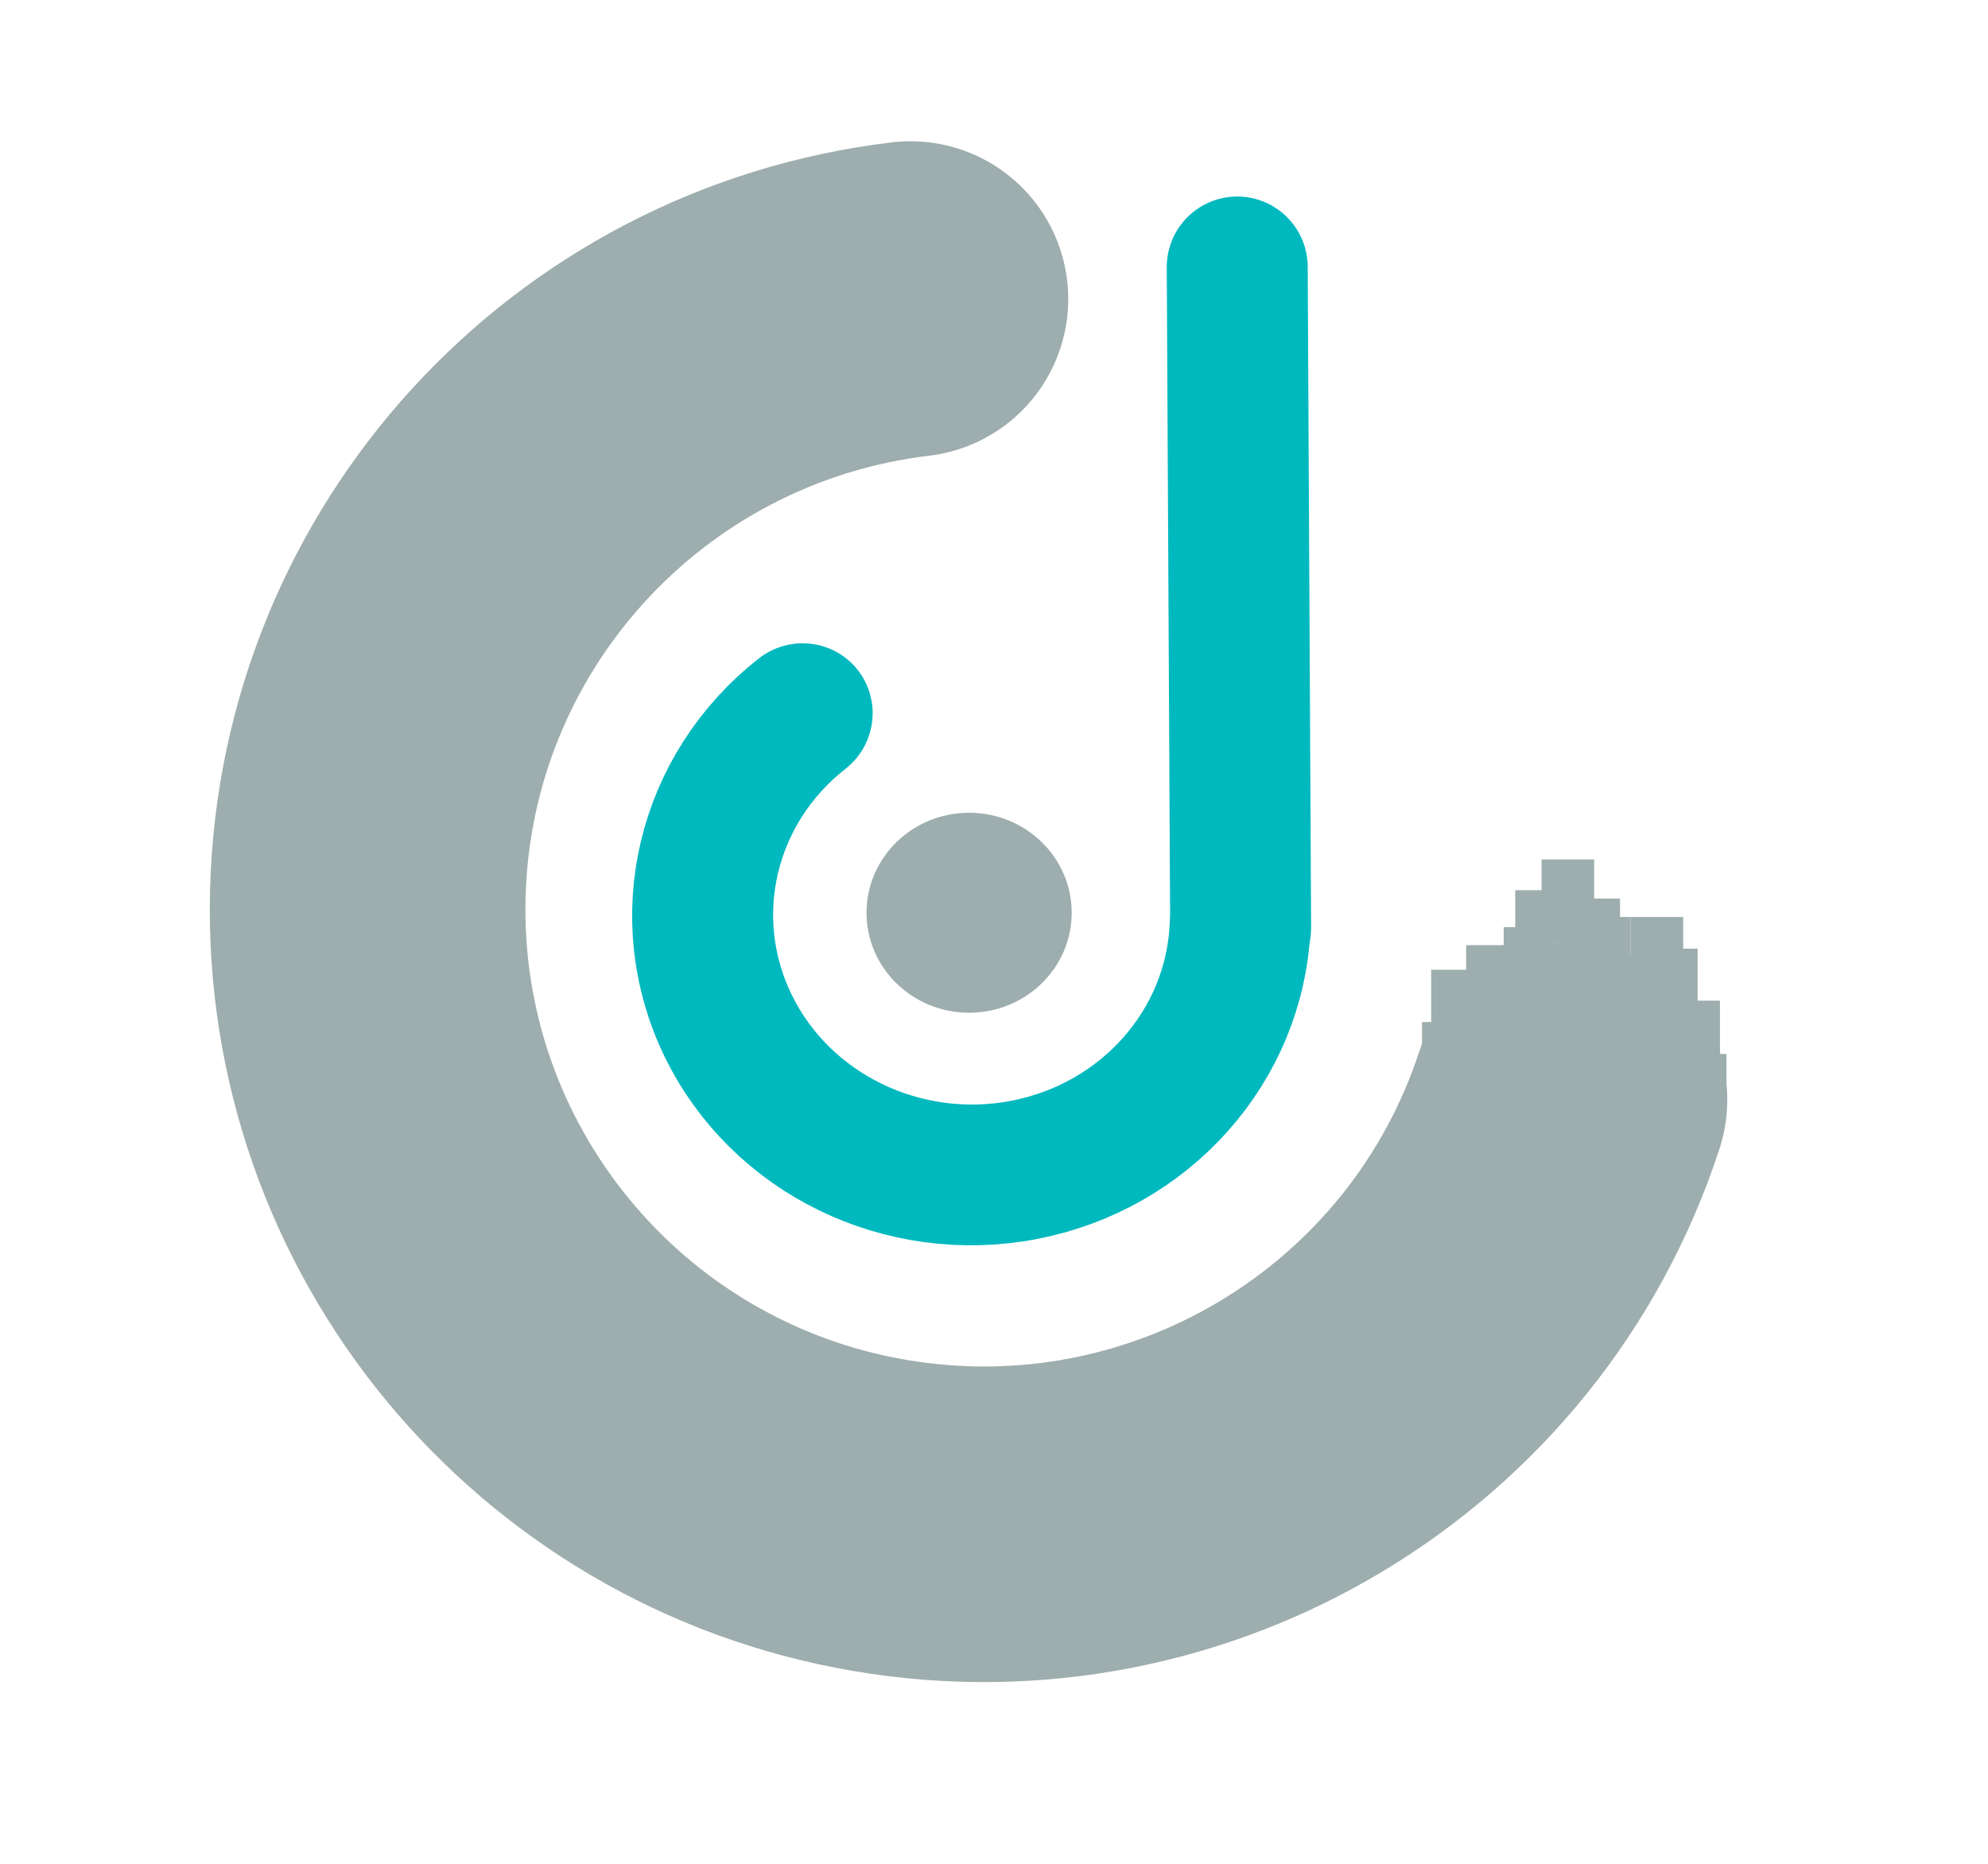
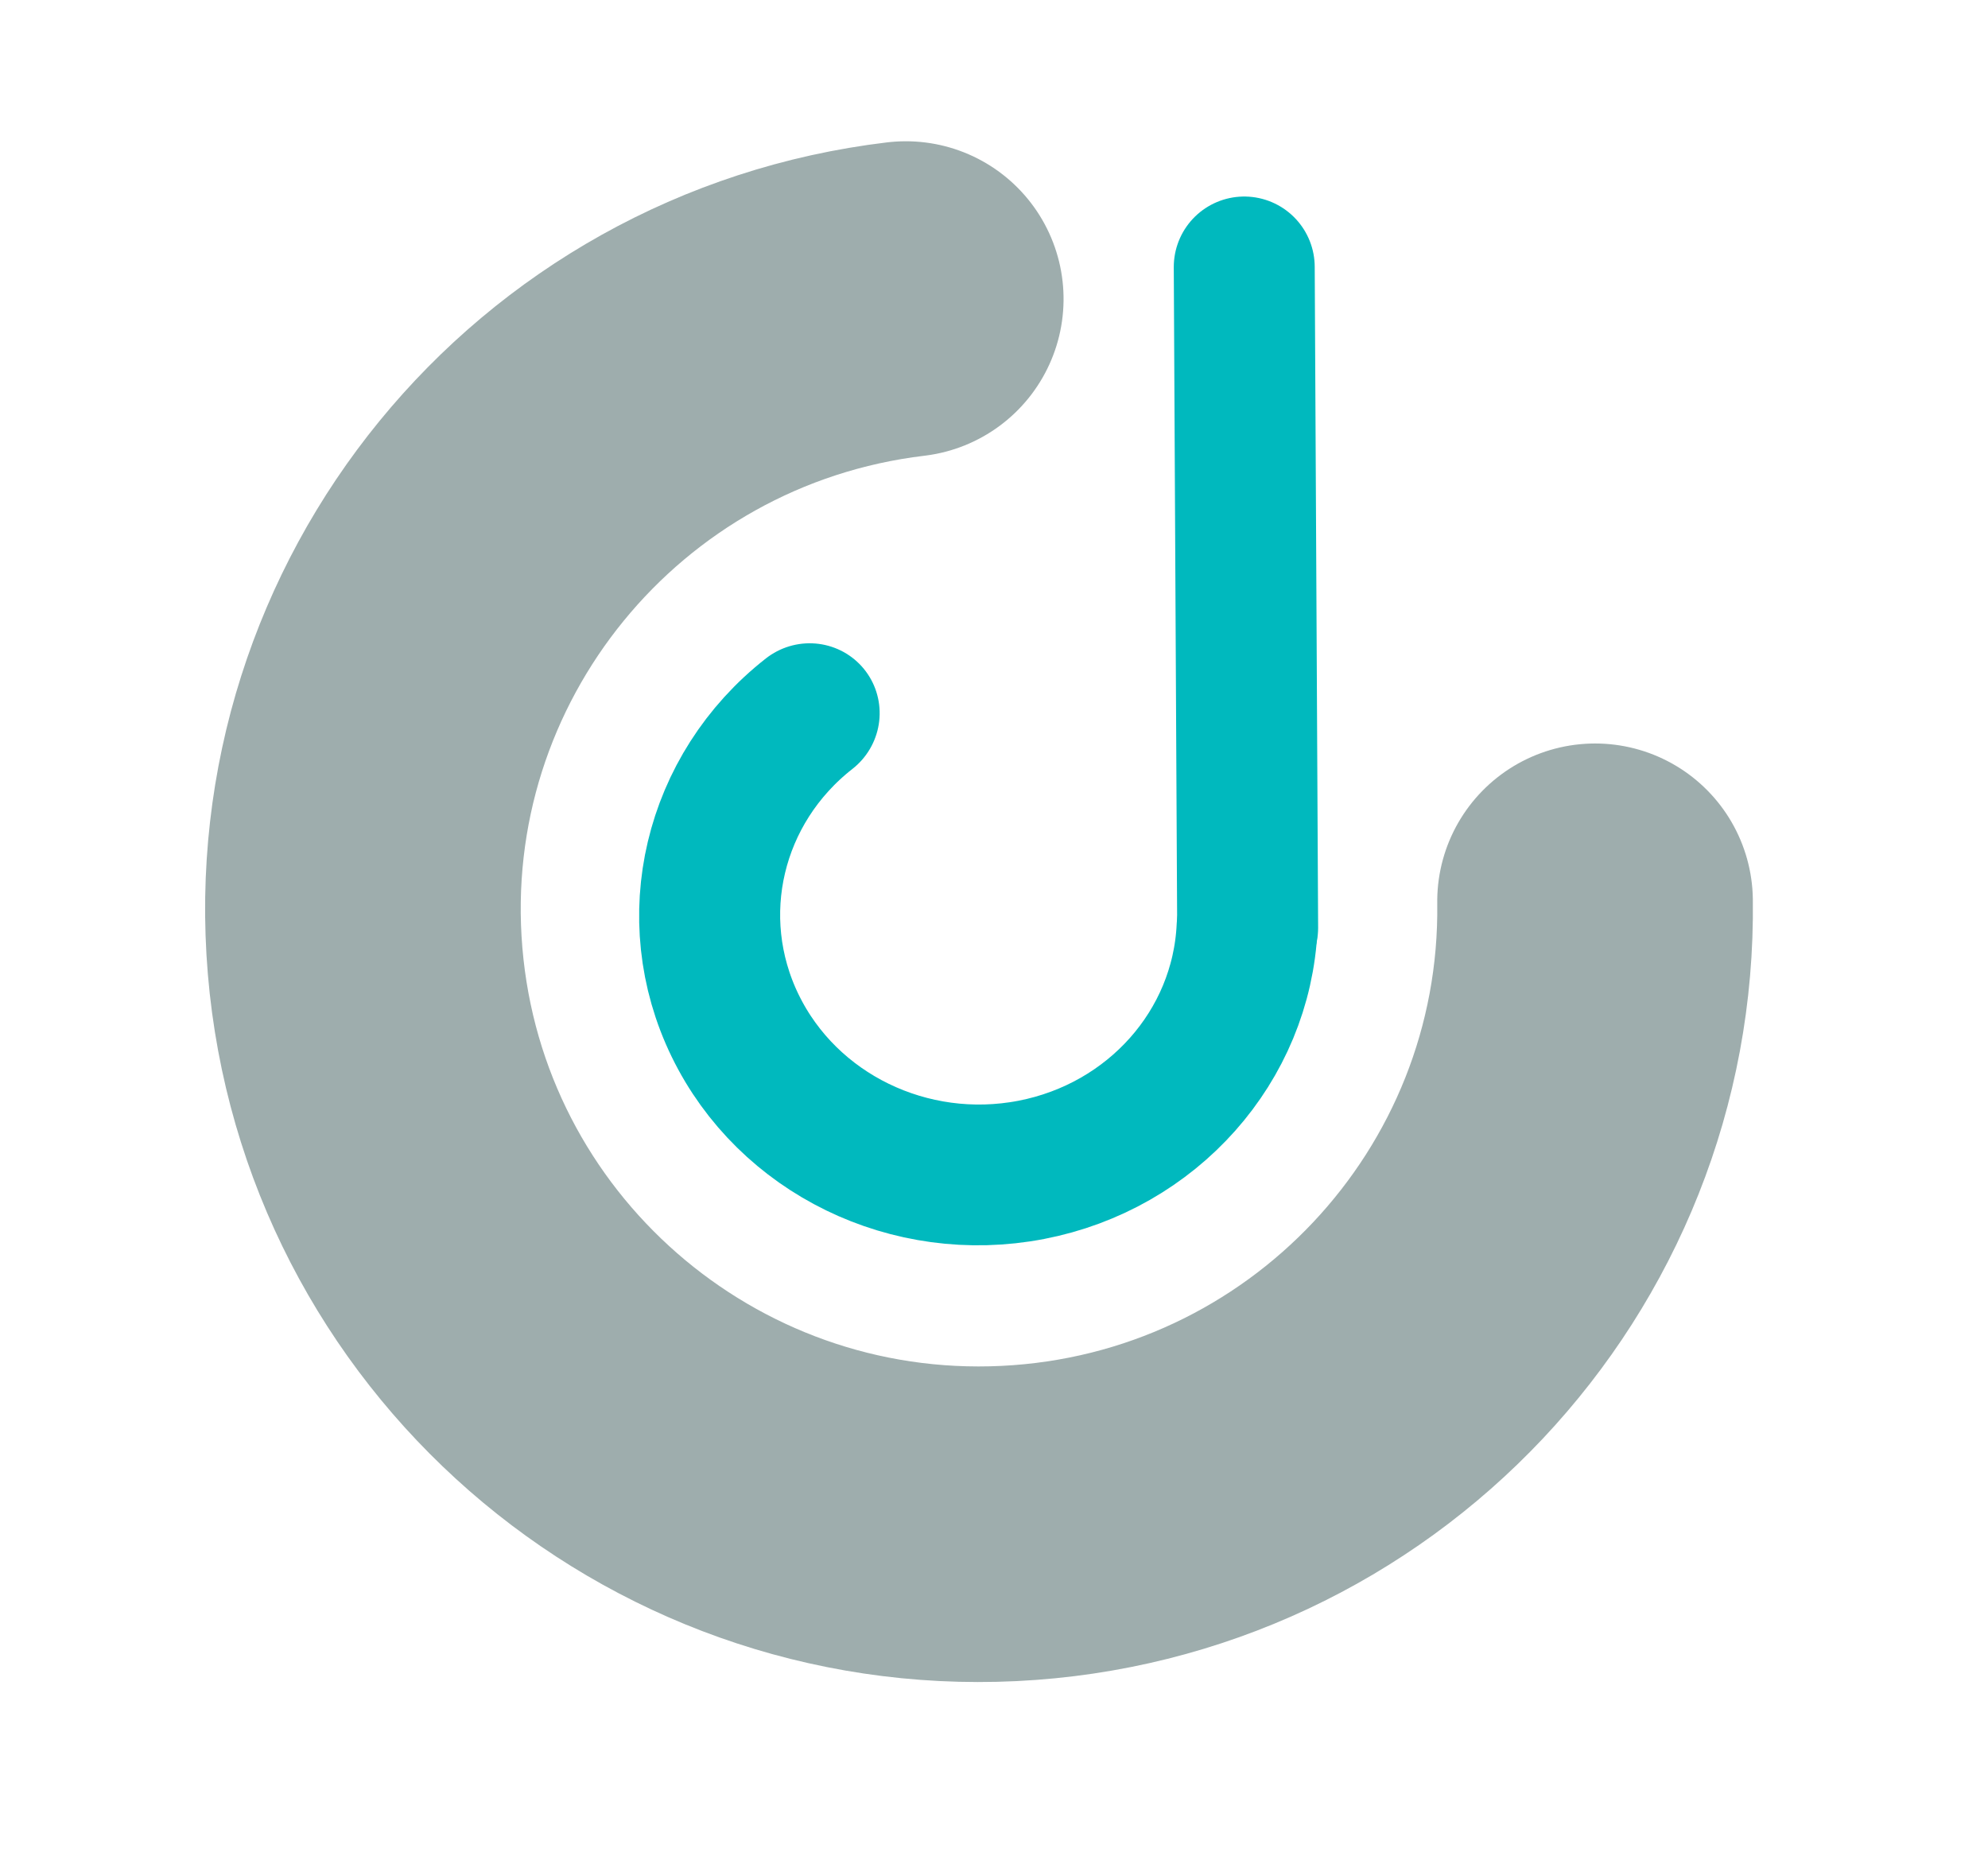
<svg xmlns="http://www.w3.org/2000/svg" width="160mm" height="150mm" viewBox="0 0 744.094 1052.362" id="main_logo_svg" version="1.1">
-   <defs id="defs4138">
-     </defs>
+   <defs id="defs4138" />
  <g id="layer1" transform="matrix(1.6907,0,0,1.6907,-206.7156,-124.7139)">
    <flowRoot xml:space="preserve" id="flowRoot4383" style="fill:black;stroke:none;stroke-opacity:1;stroke-width:1px;stroke-linejoin:miter;stroke-linecap:butt;fill-opacity:1;font-family:sans-serif;font-style:normal;font-weight:normal;font-size:40px;line-height:125%;letter-spacing:0px;word-spacing:0px">
      <flowRegion id="flowRegion4385">
        <rect id="rect4387" width="1140" height="700" x="-200" y="51.496" />
      </flowRegion>
      <flowPara id="flowPara4389" />
    </flowRoot>
-     <path style="opacity:1;fill:none;fill-opacity:1;stroke:#9eadad;stroke-width:105.4;stroke-linecap:round;stroke-linejoin:round;stroke-miterlimit:4;stroke-dasharray:none;stroke-opacity:1" id="path4403" d="M 579.376,380.523 A 205.747,205.316 0 0 1 365.366,543.433 205.747,205.316 0 0 1 172.952,355.602 205.747,205.316 0 0 1 331.455,138.506" transform="matrix(0.9940989,0.1084772,-0.1089386,0.9940485,0,0)" />
-     <path style="opacity:1;fill:none;fill-opacity:1;stroke:#00b9be;stroke-width:47.072;stroke-linecap:round;stroke-linejoin:round;stroke-miterlimit:4;stroke-dasharray:none;stroke-opacity:1" d="M 424.691,383.624 423.554,162.935" id="change1" />
-     <path style="opacity:1;fill:none;fill-opacity:1;stroke:#00b9be;stroke-width:47.05;stroke-linecap:round;stroke-linejoin:round;stroke-miterlimit:4;stroke-dasharray:none;stroke-opacity:1" id="change2" d="m 464.962,336.636 a 89.756,86.737 0 0 1 -62.514,88.263 89.756,86.737 0 0 1 -103.657,-37.493 89.756,86.737 0 0 1 12.821,-106.237" transform="matrix(0.9944716,0.1050059,-0.1125368,0.9936476,0,0)" />
-     <path style="fill:none;fill-rule:evenodd;stroke:#000000;stroke-width:1.171px;stroke-linecap:butt;stroke-linejoin:miter;stroke-opacity:1" d="M 327.851,381.667 Z" id="path4434" />
-     <ellipse style="fill:#9eadad;fill-opacity:1;fill-rule:evenodd;stroke:none;stroke-width:0.626px;stroke-linecap:butt;stroke-linejoin:miter;stroke-opacity:1" id="path4466" cx="334.008" cy="378.59" rx="34.261" ry="33.39" />
-     <rect style="opacity:1;fill:#9eadad;fill-opacity:1;stroke:none;stroke-width:42.037;stroke-linecap:round;stroke-linejoin:miter;stroke-miterlimit:4;stroke-dasharray:none;stroke-opacity:1" id="rect4369" width="17.567" height="17.567" x="485.285" y="415.083" />
-     <rect style="opacity:1;fill:#9eadad;fill-opacity:1;stroke:none;stroke-width:42.037;stroke-linecap:round;stroke-linejoin:miter;stroke-miterlimit:4;stroke-dasharray:none;stroke-opacity:1" id="rect4369-5" width="17.567" height="17.567" x="569.376" y="425.745" />
-     <rect style="opacity:1;fill:#9eadad;fill-opacity:1;stroke:none;stroke-width:42.037;stroke-linecap:square;stroke-linejoin:miter;stroke-miterlimit:4;stroke-dasharray:none;stroke-opacity:1" id="rect5040-8-9" width="17.567" height="17.567" x="488.316" y="397.631" />
-     <rect style="opacity:1;fill:#9eadad;fill-opacity:1;stroke:none;stroke-width:42.037;stroke-linecap:square;stroke-linejoin:miter;stroke-miterlimit:4;stroke-dasharray:none;stroke-opacity:1" id="rect5040-8-9-5" width="17.567" height="17.567" x="500.007" y="389.406" />
-     <rect style="opacity:1;fill:#9eadad;fill-opacity:1;stroke:none;stroke-width:42.037;stroke-linecap:square;stroke-linejoin:miter;stroke-miterlimit:4;stroke-dasharray:none;stroke-opacity:1" id="rect5040-8-9-2" width="17.567" height="17.567" x="512.541" y="383.393" />
-     <rect style="opacity:1;fill:#9eadad;fill-opacity:1;stroke:none;stroke-width:42.037;stroke-linecap:square;stroke-linejoin:miter;stroke-miterlimit:4;stroke-dasharray:none;stroke-opacity:1" id="rect5040-8-9-28" width="17.567" height="17.567" x="516.399" y="371.056" />
-     <rect style="opacity:1;fill:#9eadad;fill-opacity:1;stroke:none;stroke-width:42.037;stroke-linecap:square;stroke-linejoin:miter;stroke-miterlimit:4;stroke-dasharray:none;stroke-opacity:1" id="rect5040-8-9-22" width="17.567" height="17.567" x="554.92" y="380.006" />
-     <rect style="opacity:1;fill:#9eadad;fill-opacity:1;stroke:none;stroke-width:42.037;stroke-linecap:square;stroke-linejoin:miter;stroke-miterlimit:4;stroke-dasharray:none;stroke-opacity:1" id="rect5040-8-9-3" width="17.567" height="17.567" x="537.353" y="380.006" />
-     <rect style="opacity:1;fill:#9eadad;fill-opacity:1;stroke:none;stroke-width:42.037;stroke-linecap:square;stroke-linejoin:miter;stroke-miterlimit:4;stroke-dasharray:none;stroke-opacity:1" id="rect5040-8-9-42" width="17.567" height="17.567" x="567.199" y="407.952" />
-     <rect style="opacity:1;fill:#9eadad;fill-opacity:1;stroke:none;stroke-width:42.037;stroke-linecap:square;stroke-linejoin:miter;stroke-miterlimit:4;stroke-dasharray:none;stroke-opacity:1" id="rect5040-8-9-9" width="17.567" height="17.567" x="554.92" y="397.573" />
-     <rect style="opacity:1;fill:#9eadad;fill-opacity:1;stroke:none;stroke-width:42.037;stroke-linecap:square;stroke-linejoin:miter;stroke-miterlimit:4;stroke-dasharray:none;stroke-opacity:1" id="rect5040-8-9-43" width="17.567" height="17.567" x="533.828" y="373.856" />
-     <rect style="opacity:1;fill:#9eadad;fill-opacity:1;stroke:none;stroke-width:42.037;stroke-linecap:square;stroke-linejoin:miter;stroke-miterlimit:4;stroke-dasharray:none;stroke-opacity:1" id="rect5040-8-9-53" width="17.567" height="17.567" x="559.757" y="390.581" />
-     <rect style="opacity:1;fill:#9eadad;fill-opacity:1;stroke:none;stroke-width:42.037;stroke-linecap:square;stroke-linejoin:miter;stroke-miterlimit:4;stroke-dasharray:none;stroke-opacity:1" id="rect5040-8-9-28-6" width="17.567" height="17.567" x="525.19" y="360.793" />
+     <path style="opacity:1;fill:none;fill-opacity:1;stroke:#9eadad;stroke-width:105.4;stroke-linecap:round;stroke-linejoin:round;stroke-miterlimit:4;stroke-dasharray:none;stroke-opacity:1" id="path4403" d="M 580.647,313.639 A 205.747,205.316 0 0 1 408.711,541.446 205.747,205.316 0 0 1 174.501,378.018 205.747,205.316 0 0 1 329.905,138.676" transform="matrix(0.9940989,0.1084772,-0.1089386,0.9940485,0,0)" />
+     <path style="opacity:1;fill:none;fill-opacity:1;stroke:#00b9be;stroke-width:47.072;stroke-linecap:round;stroke-linejoin:round;stroke-miterlimit:4;stroke-dasharray:none;stroke-opacity:1" d="M 427.033,383.624 425.897,162.935" id="change1" />
+     <path style="opacity:1;fill:none;fill-opacity:1;stroke:#00b9be;stroke-width:47.05;stroke-linecap:round;stroke-linejoin:round;stroke-miterlimit:4;stroke-dasharray:none;stroke-opacity:1" id="change2" d="m 467.289,336.39 a 89.756,86.737 0 0 1 -62.514,88.263 89.756,86.737 0 0 1 -103.657,-37.493 89.756,86.737 0 0 1 12.821,-106.237" transform="matrix(0.9944716,0.1050059,-0.1125368,0.9936476,0,0)" />
+     <path style="fill:none;fill-rule:evenodd;stroke:#000000;stroke-width:1.171px;stroke-linecap:butt;stroke-linejoin:miter;stroke-opacity:1" d="M 330.193,381.667 Z" id="path4434" />
  </g>
</svg>
